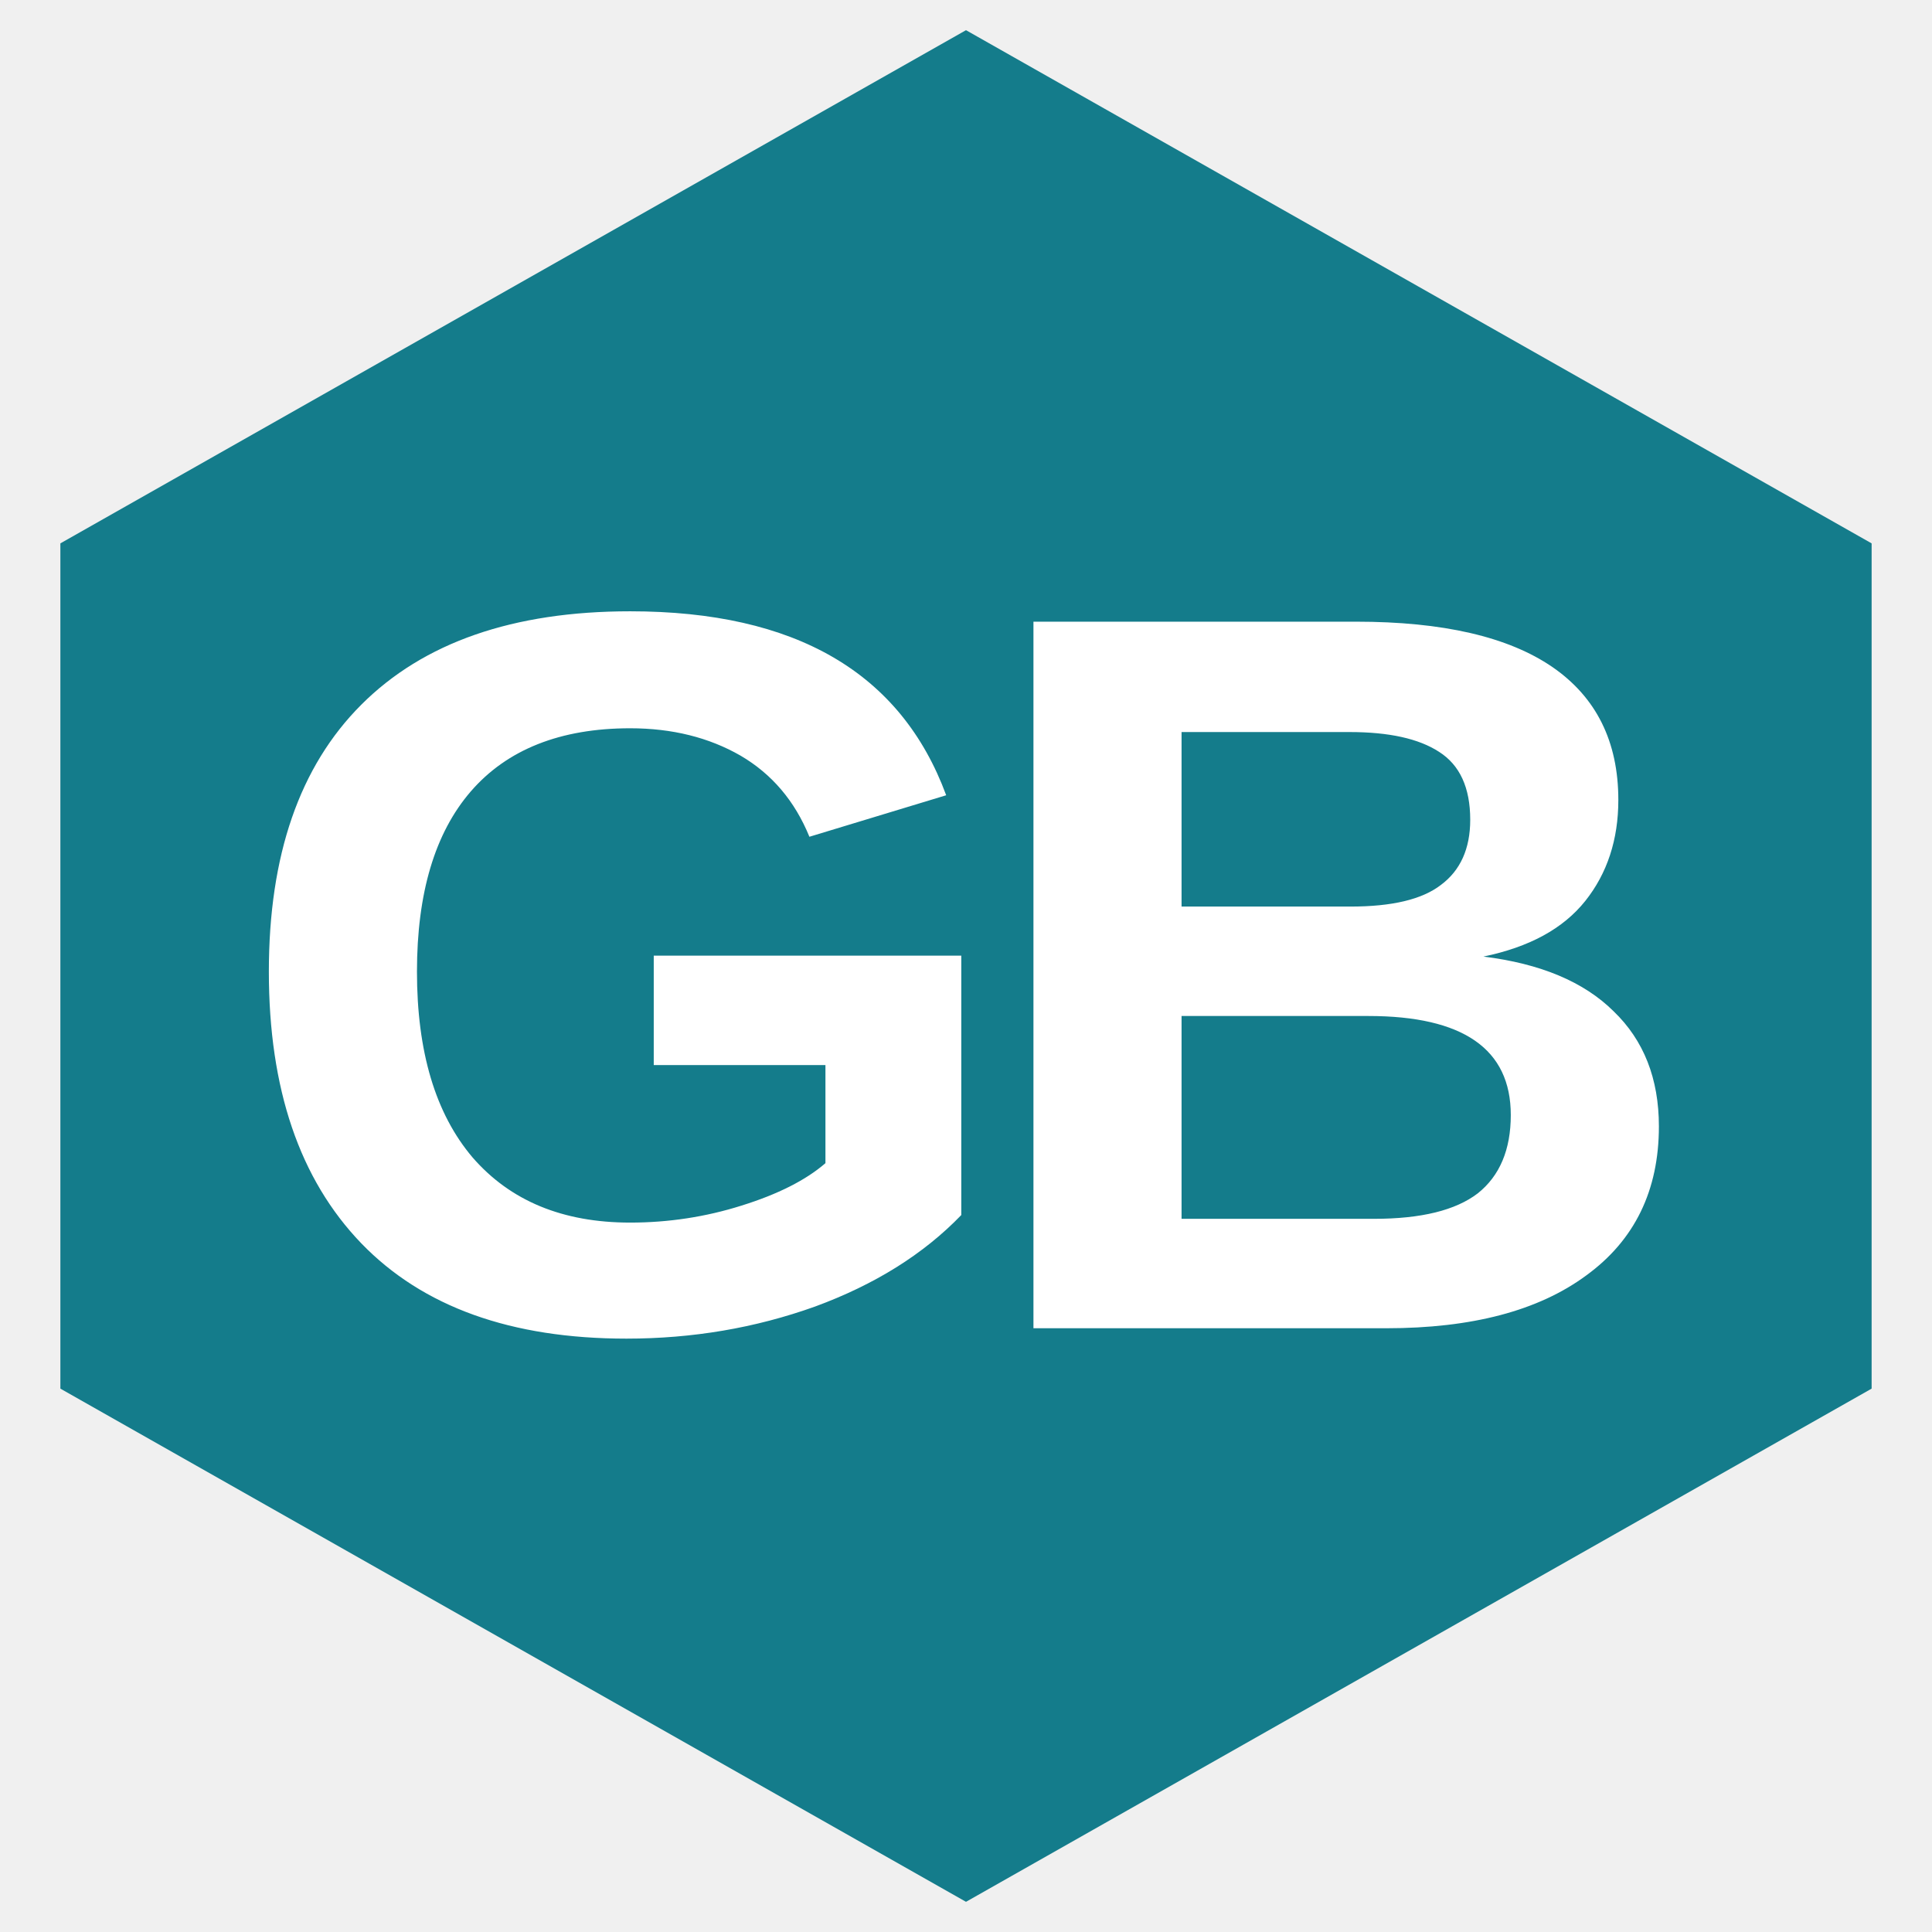
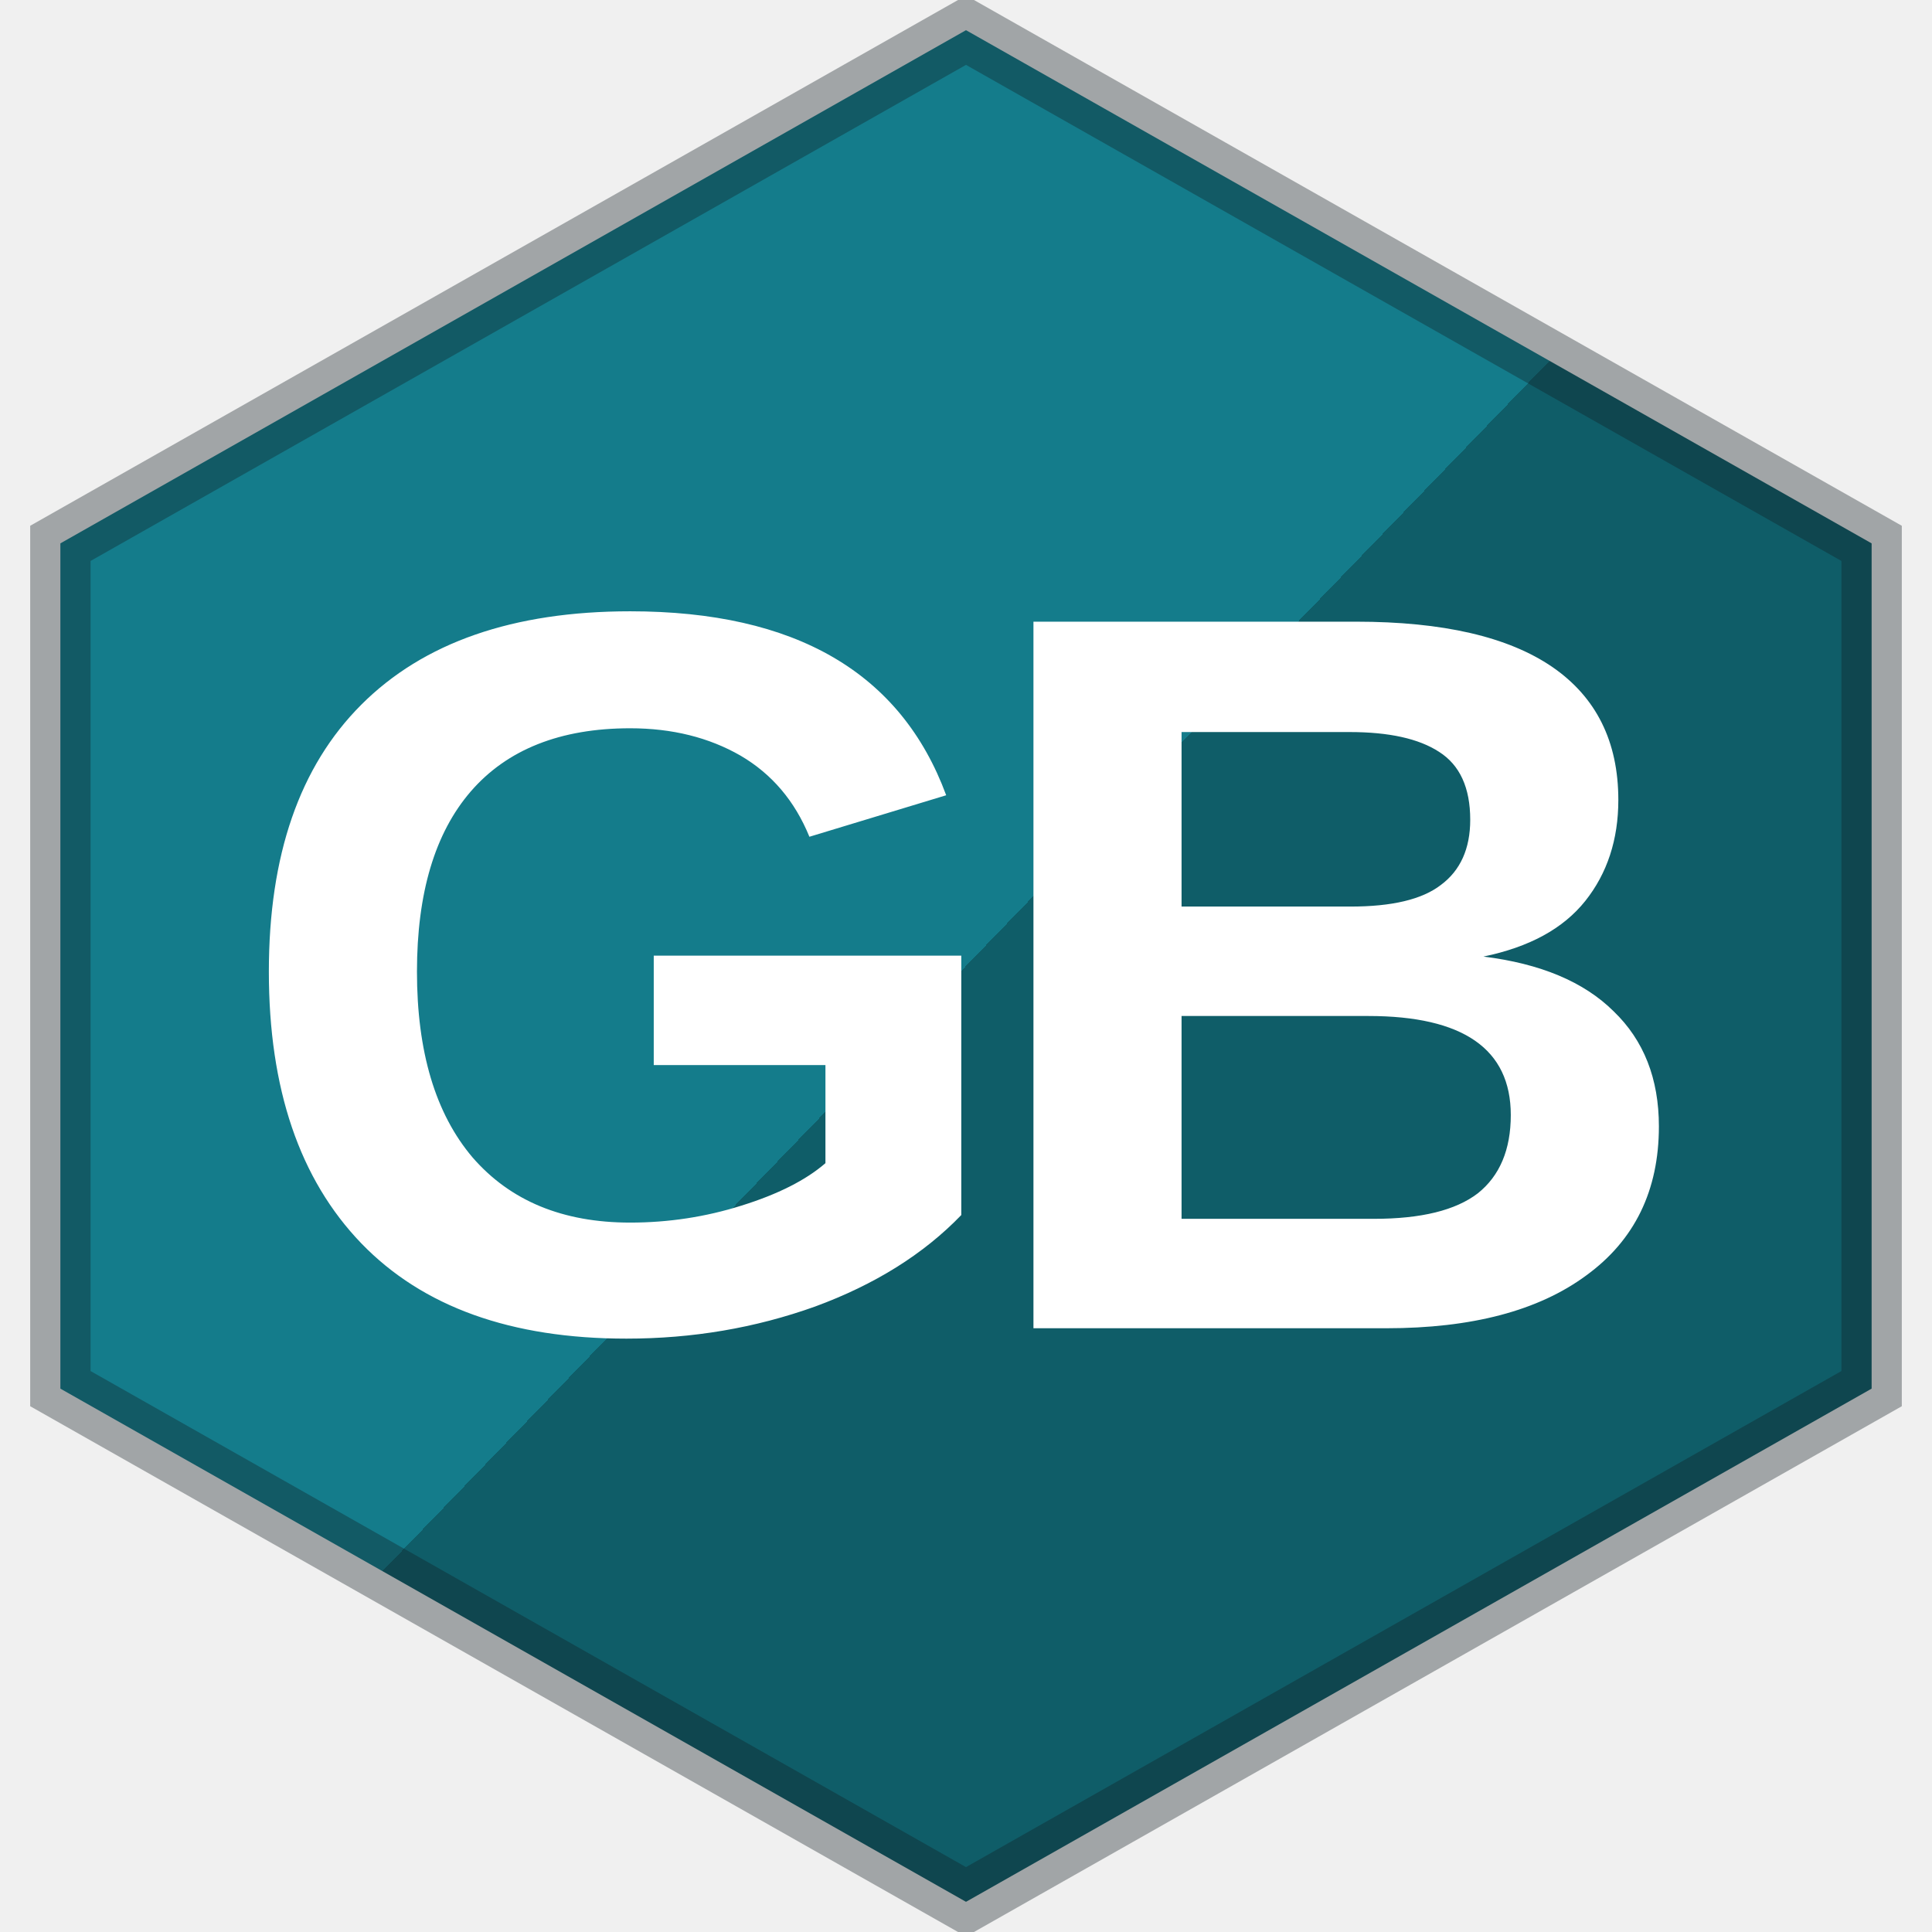
<svg xmlns="http://www.w3.org/2000/svg" viewBox="0 0 32 32" width="32" height="32">
-   <path d="M16 0.5 L31 9 L31 23 L16 31.5 L1 23 L1 9 Z" fill="#147C8B" />
+   <defs>
+     <linearGradient id="g" x1="0" y1="0" x2="1" y2="1">
+       <stop offset="0.5" stop-color="#147C8B" />
+       <stop offset="0.5" stop-color="#0f5d68" />
+     </linearGradient>
+   </defs>
+   <path d="M16 0.5 L31 9 L31 23 L16 31.5 L1 23 L1 9 Z" fill="url(#g)" stroke="rgba(15,27,34,0.35)" stroke-width="1" />
  <text x="16" y="22" text-anchor="middle" fill="#ffffff" font-family="Arial, Segoe UI, sans-serif" font-size="17" font-weight="900" letter-spacing="-1">GB</text>
</svg>
